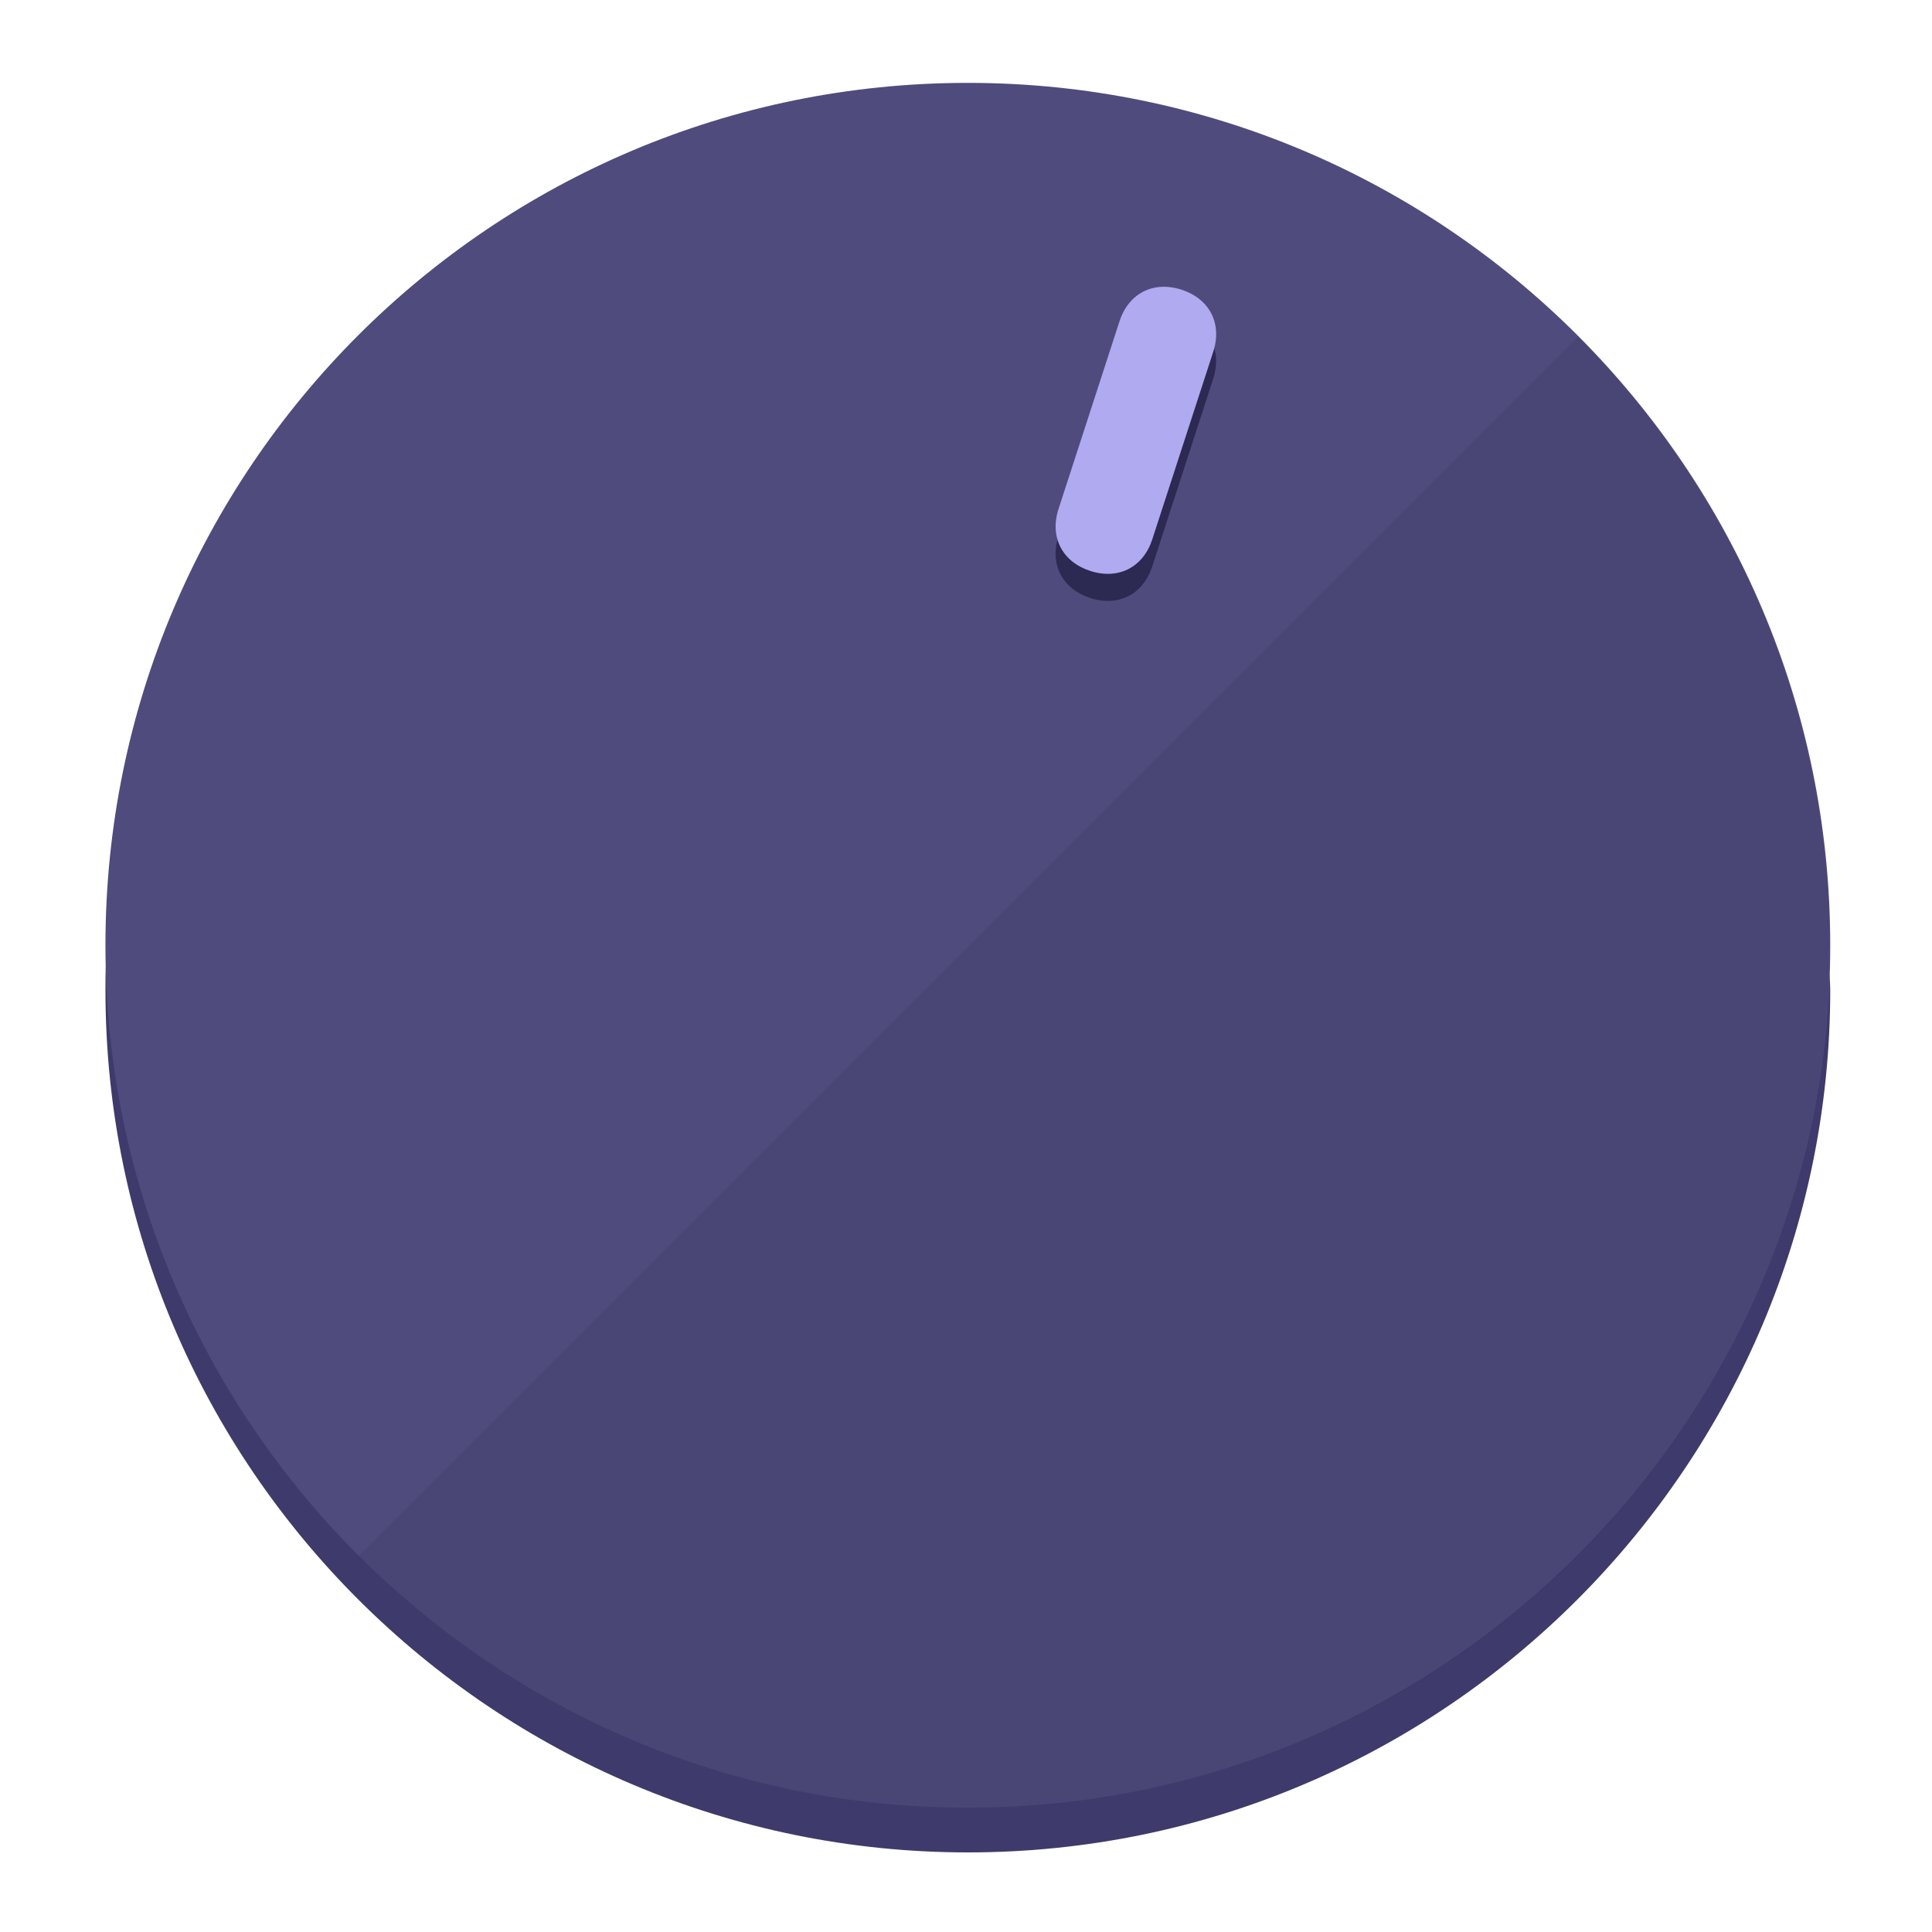
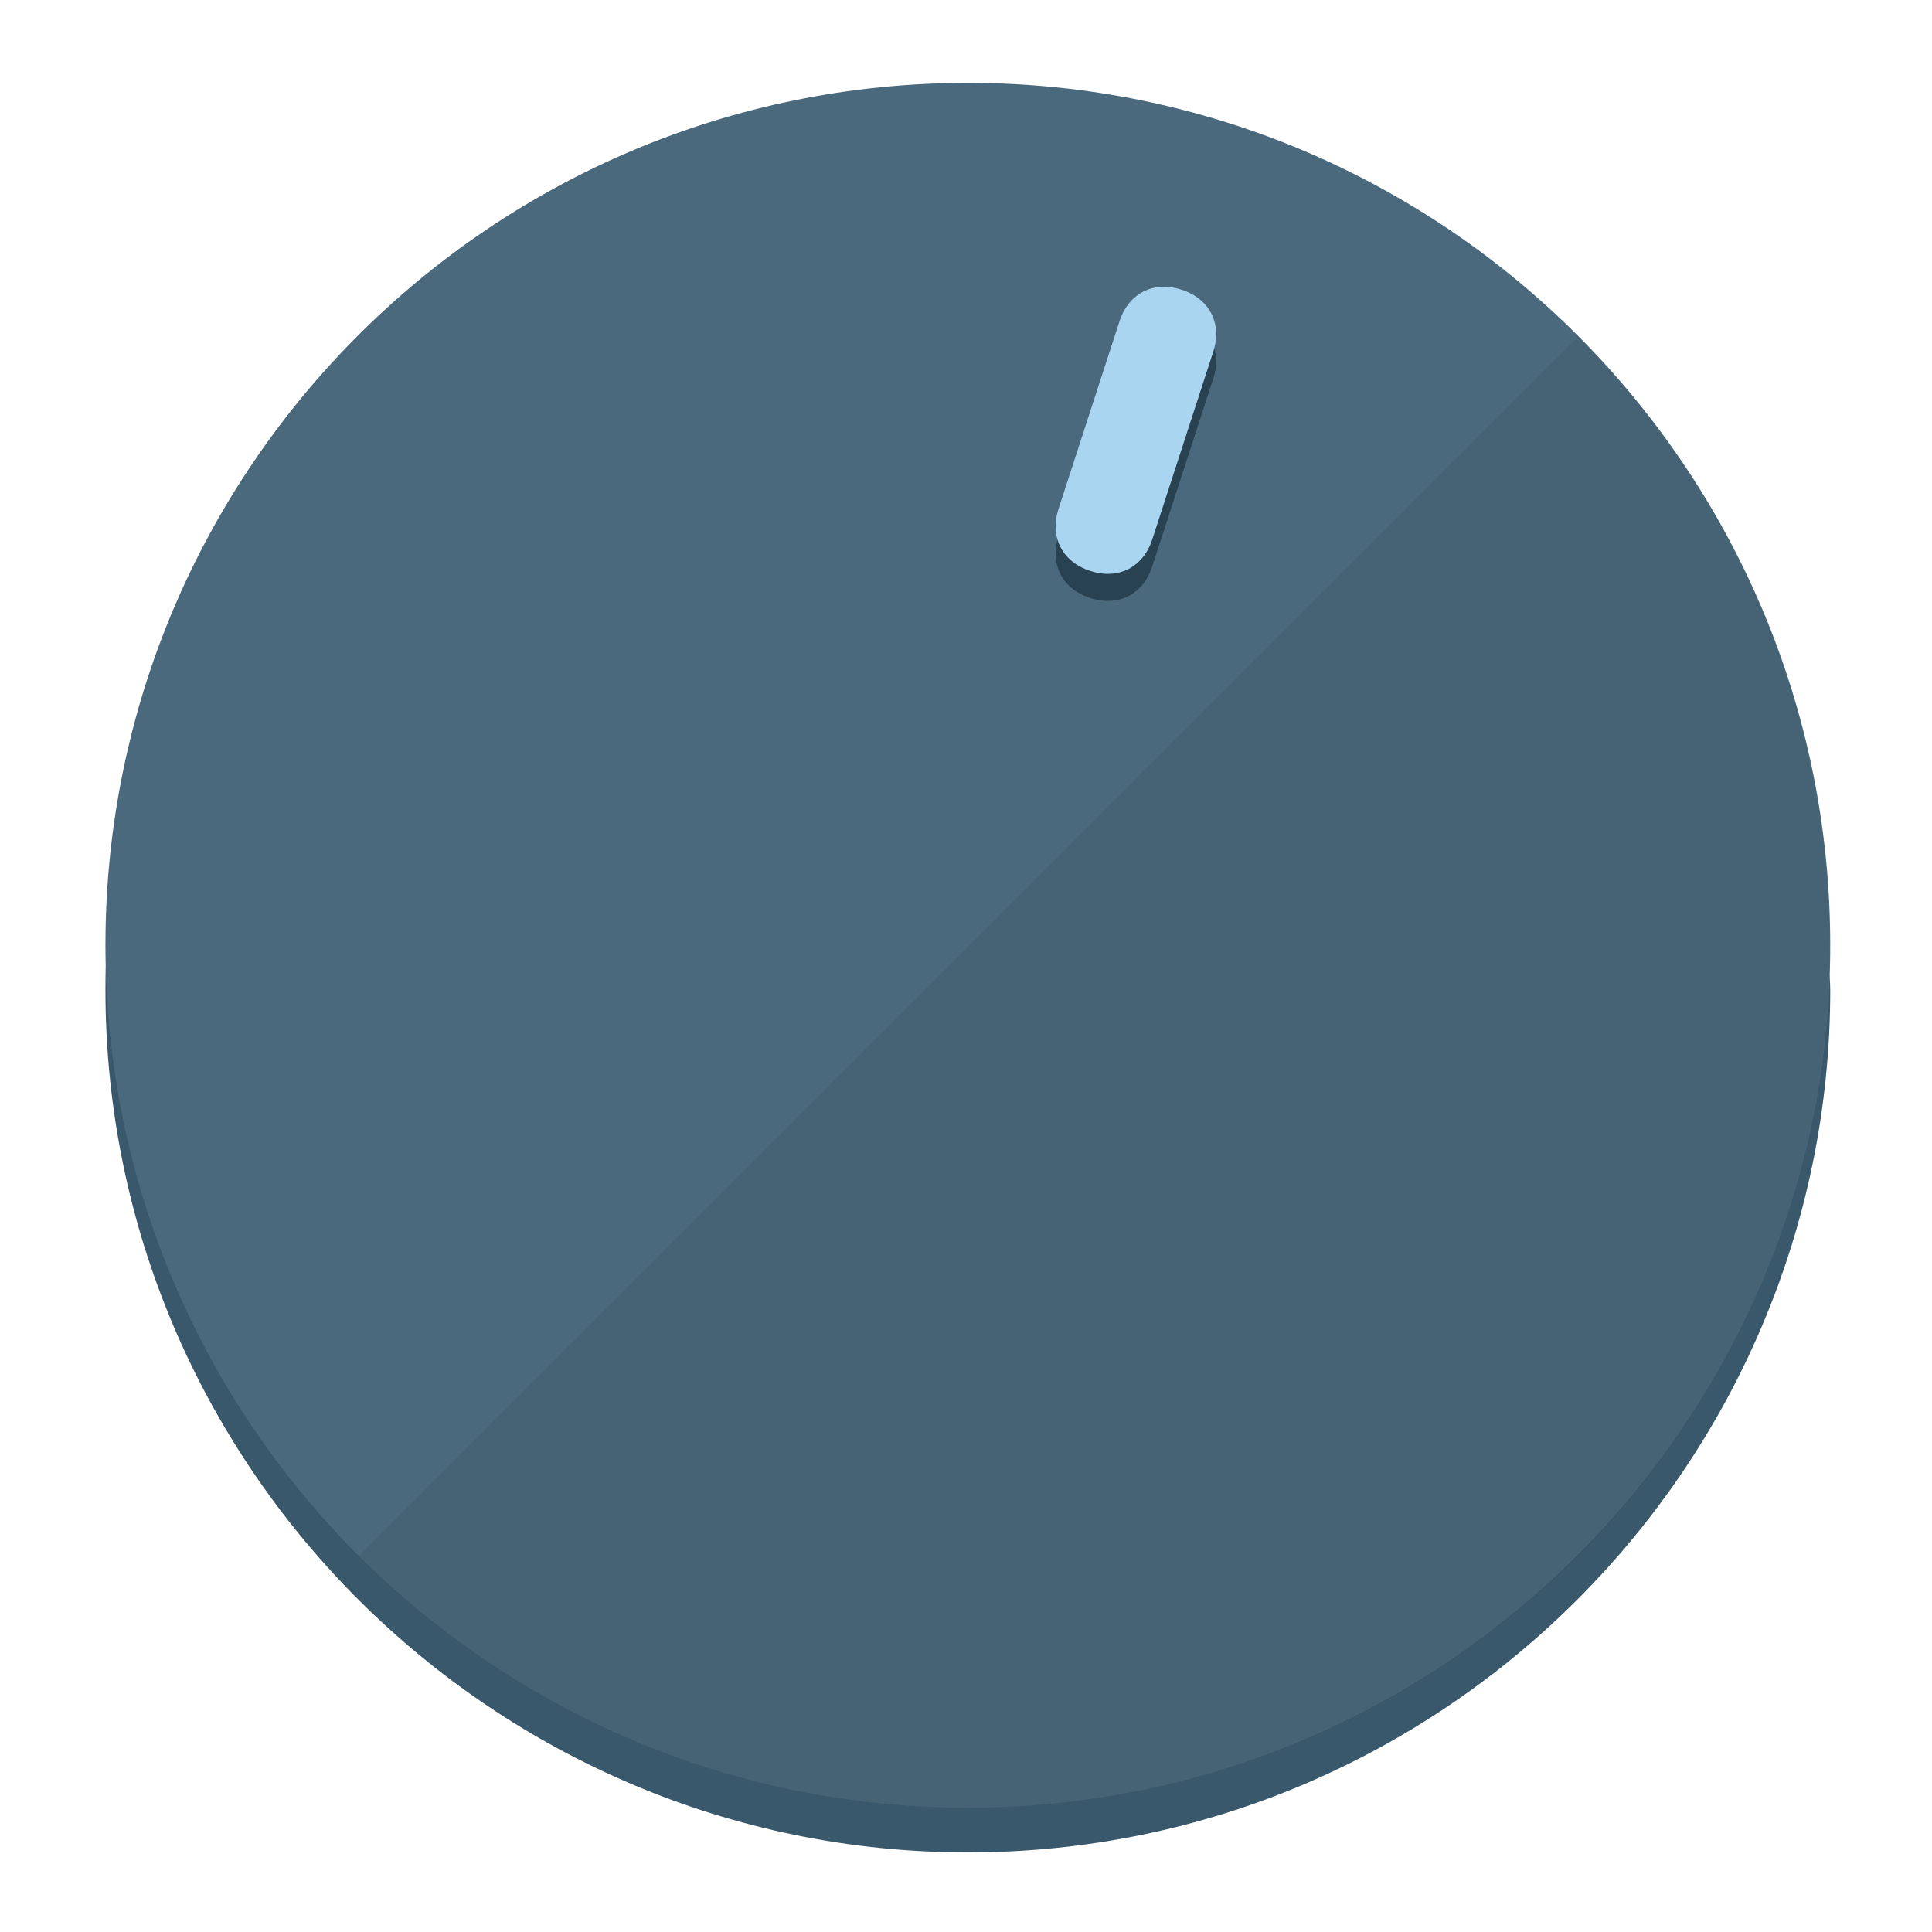
<svg xmlns="http://www.w3.org/2000/svg" height="120px" width="120px" version="1.1" id="Layer_1" viewBox="0 0 496.8 496.8" xml:space="preserve">
  <defs id="defs23" />
  <g id="g3158">
-     <path style="display:inline;fill:#3E3A6B;fill-opacity:1;stroke-width:1.584" d="m 248.875,445.92 c 116.582,0 212.89,-91.238 220.493,-205.286 0,5.069 1.267,8.87 1.267,13.939 0,121.651 -98.842,221.76 -221.76,221.76 -121.651,0 -221.76,-98.842 -221.76,-221.76 0,-5.069 0,-8.87 1.267,-13.939 7.603,114.048 103.91,205.286 220.493,205.286 z" id="path8" />
-     <circle style="display:inline;fill:#4F4B7D;fill-opacity:1;stroke-width:1.584" cx="248.875" cy="243.071" r="221.76" id="circle12" />
-     <path style="display:inline;fill:#2C2952;fill-opacity:0.154;stroke-width:1.587" d="m 405.744,86.606 c 86.308,86.308 86.308,227.193 0,313.5 -86.308,86.308 -227.193,86.308 -313.5,0" id="path14" />
+     <path style="display:inline;fill:#3A586B;fill-opacity:1;stroke-width:1.584" d="m 248.875,445.92 c 116.582,0 212.89,-91.238 220.493,-205.286 0,5.069 1.267,8.87 1.267,13.939 0,121.651 -98.842,221.76 -221.76,221.76 -121.651,0 -221.76,-98.842 -221.76,-221.76 0,-5.069 0,-8.87 1.267,-13.939 7.603,114.048 103.91,205.286 220.493,205.286 z" id="path8" />
+     <circle style="display:inline;fill:#4B697D;fill-opacity:1;stroke-width:1.584" cx="248.875" cy="243.071" r="221.76" id="circle12" />
+     <path style="display:inline;fill:#294252;fill-opacity:0.154;stroke-width:1.587" d="m 405.744,86.606 c 86.308,86.308 86.308,227.193 0,313.5 -86.308,86.308 -227.193,86.308 -313.5,0" id="path14" />
  </g>
  <g id="g3198">
    <circle style="display:none;fill:#000000;fill-opacity:0;stroke-width:1.584" cx="311.577" cy="154.88" r="221.76" id="circle12-3" transform="rotate(18)" />
-     <path style="display:inline;fill:#2C2952;fill-opacity:1;stroke-width:1.584" d="m 296.298,145.631 c -2.35,7.231 -8.737,10.485 -15.968,8.136 v 0 c -7.231,-2.35 -10.485,-8.737 -8.136,-15.968 l 15.663,-48.207 c 2.35,-7.231 8.737,-10.485 15.968,-8.136 v 0 c 7.231,2.349 10.485,8.737 8.136,15.968 z" id="path3789" />
-     <path style="display:inline;fill:#B0AAF0;stroke-width:1.584" d="m 296.308,138.672 c -2.35,7.231 -8.737,10.485 -15.968,8.136 v 0 c -7.231,-2.349 -10.485,-8.737 -8.136,-15.968 l 15.663,-48.207 c 2.35,-7.231 8.737,-10.485 15.968,-8.136 v 0 c 7.231,2.35 10.485,8.737 8.136,15.968 z" id="path915" />
+     <path style="display:inline;fill:#294252;fill-opacity:1;stroke-width:1.584" d="m 296.298,145.631 c -2.35,7.231 -8.737,10.485 -15.968,8.136 v 0 c -7.231,-2.35 -10.485,-8.737 -8.136,-15.968 l 15.663,-48.207 c 2.35,-7.231 8.737,-10.485 15.968,-8.136 v 0 c 7.231,2.349 10.485,8.737 8.136,15.968 z" id="path3789" />
+     <path style="display:inline;fill:#AAD5F0;stroke-width:1.584" d="m 296.308,138.672 c -2.35,7.231 -8.737,10.485 -15.968,8.136 v 0 c -7.231,-2.349 -10.485,-8.737 -8.136,-15.968 l 15.663,-48.207 c 2.35,-7.231 8.737,-10.485 15.968,-8.136 v 0 c 7.231,2.35 10.485,8.737 8.136,15.968 z" id="path915" />
  </g>
</svg>
